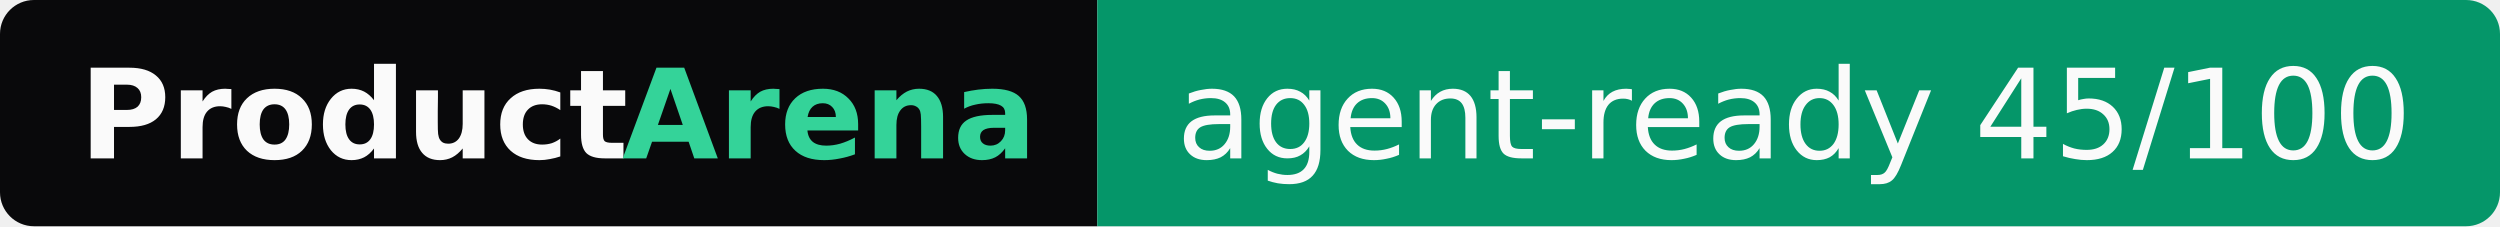
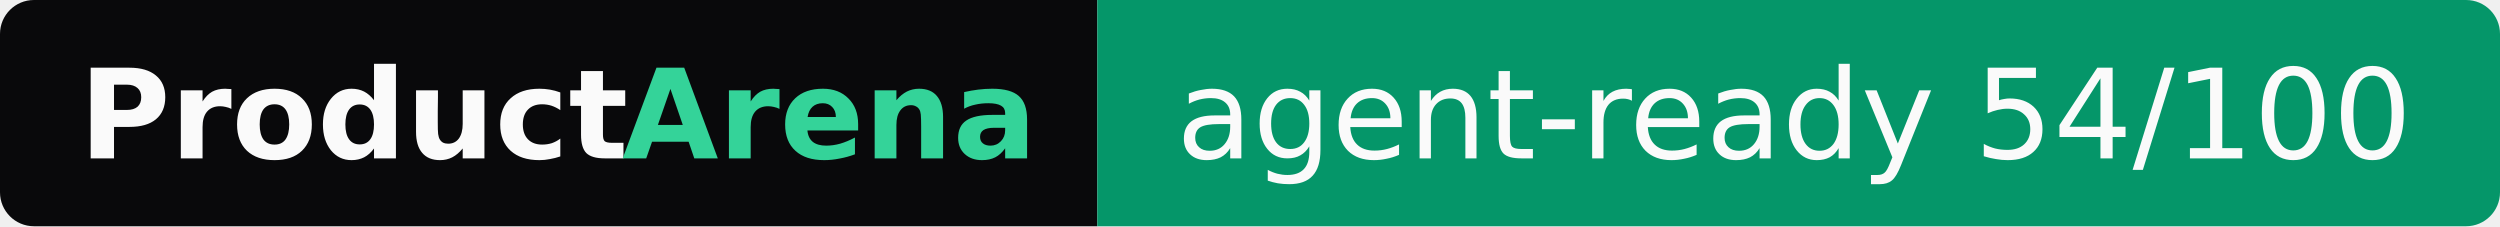
- <svg xmlns="http://www.w3.org/2000/svg" width="221" height="20" role="img" aria-label="ProductArena: agent-ready 45/100">
+ <svg xmlns="http://www.w3.org/2000/svg" width="221" height="20" role="img" aria-label="ProductArena: agent-ready 54/100">
  <clipPath id="r">
    <rect width="221" height="20" rx="3" fill="#fff" />
  </clipPath>
  <g clip-path="url(#r)">
    <rect width="97" height="20" fill="#09090b" />
    <rect x="97" width="124" height="20" fill="#059669" />
  </g>
  <g font-family="Verdana,Geneva,DejaVu Sans,sans-serif" font-size="11">
    <text x="7" y="14" textLength="48" font-weight="bold" fill="#fafafa">Product</text>
    <text x="55" y="14" textLength="35" font-weight="bold" fill="#34d399">Arena</text>
-     <text x="104" y="14" textLength="110" fill="#fafafa">agent-ready 45/100</text>
+     <text x="104" y="14" textLength="110" fill="#fafafa">agent-ready 54/100</text>
  </g>
</svg>
